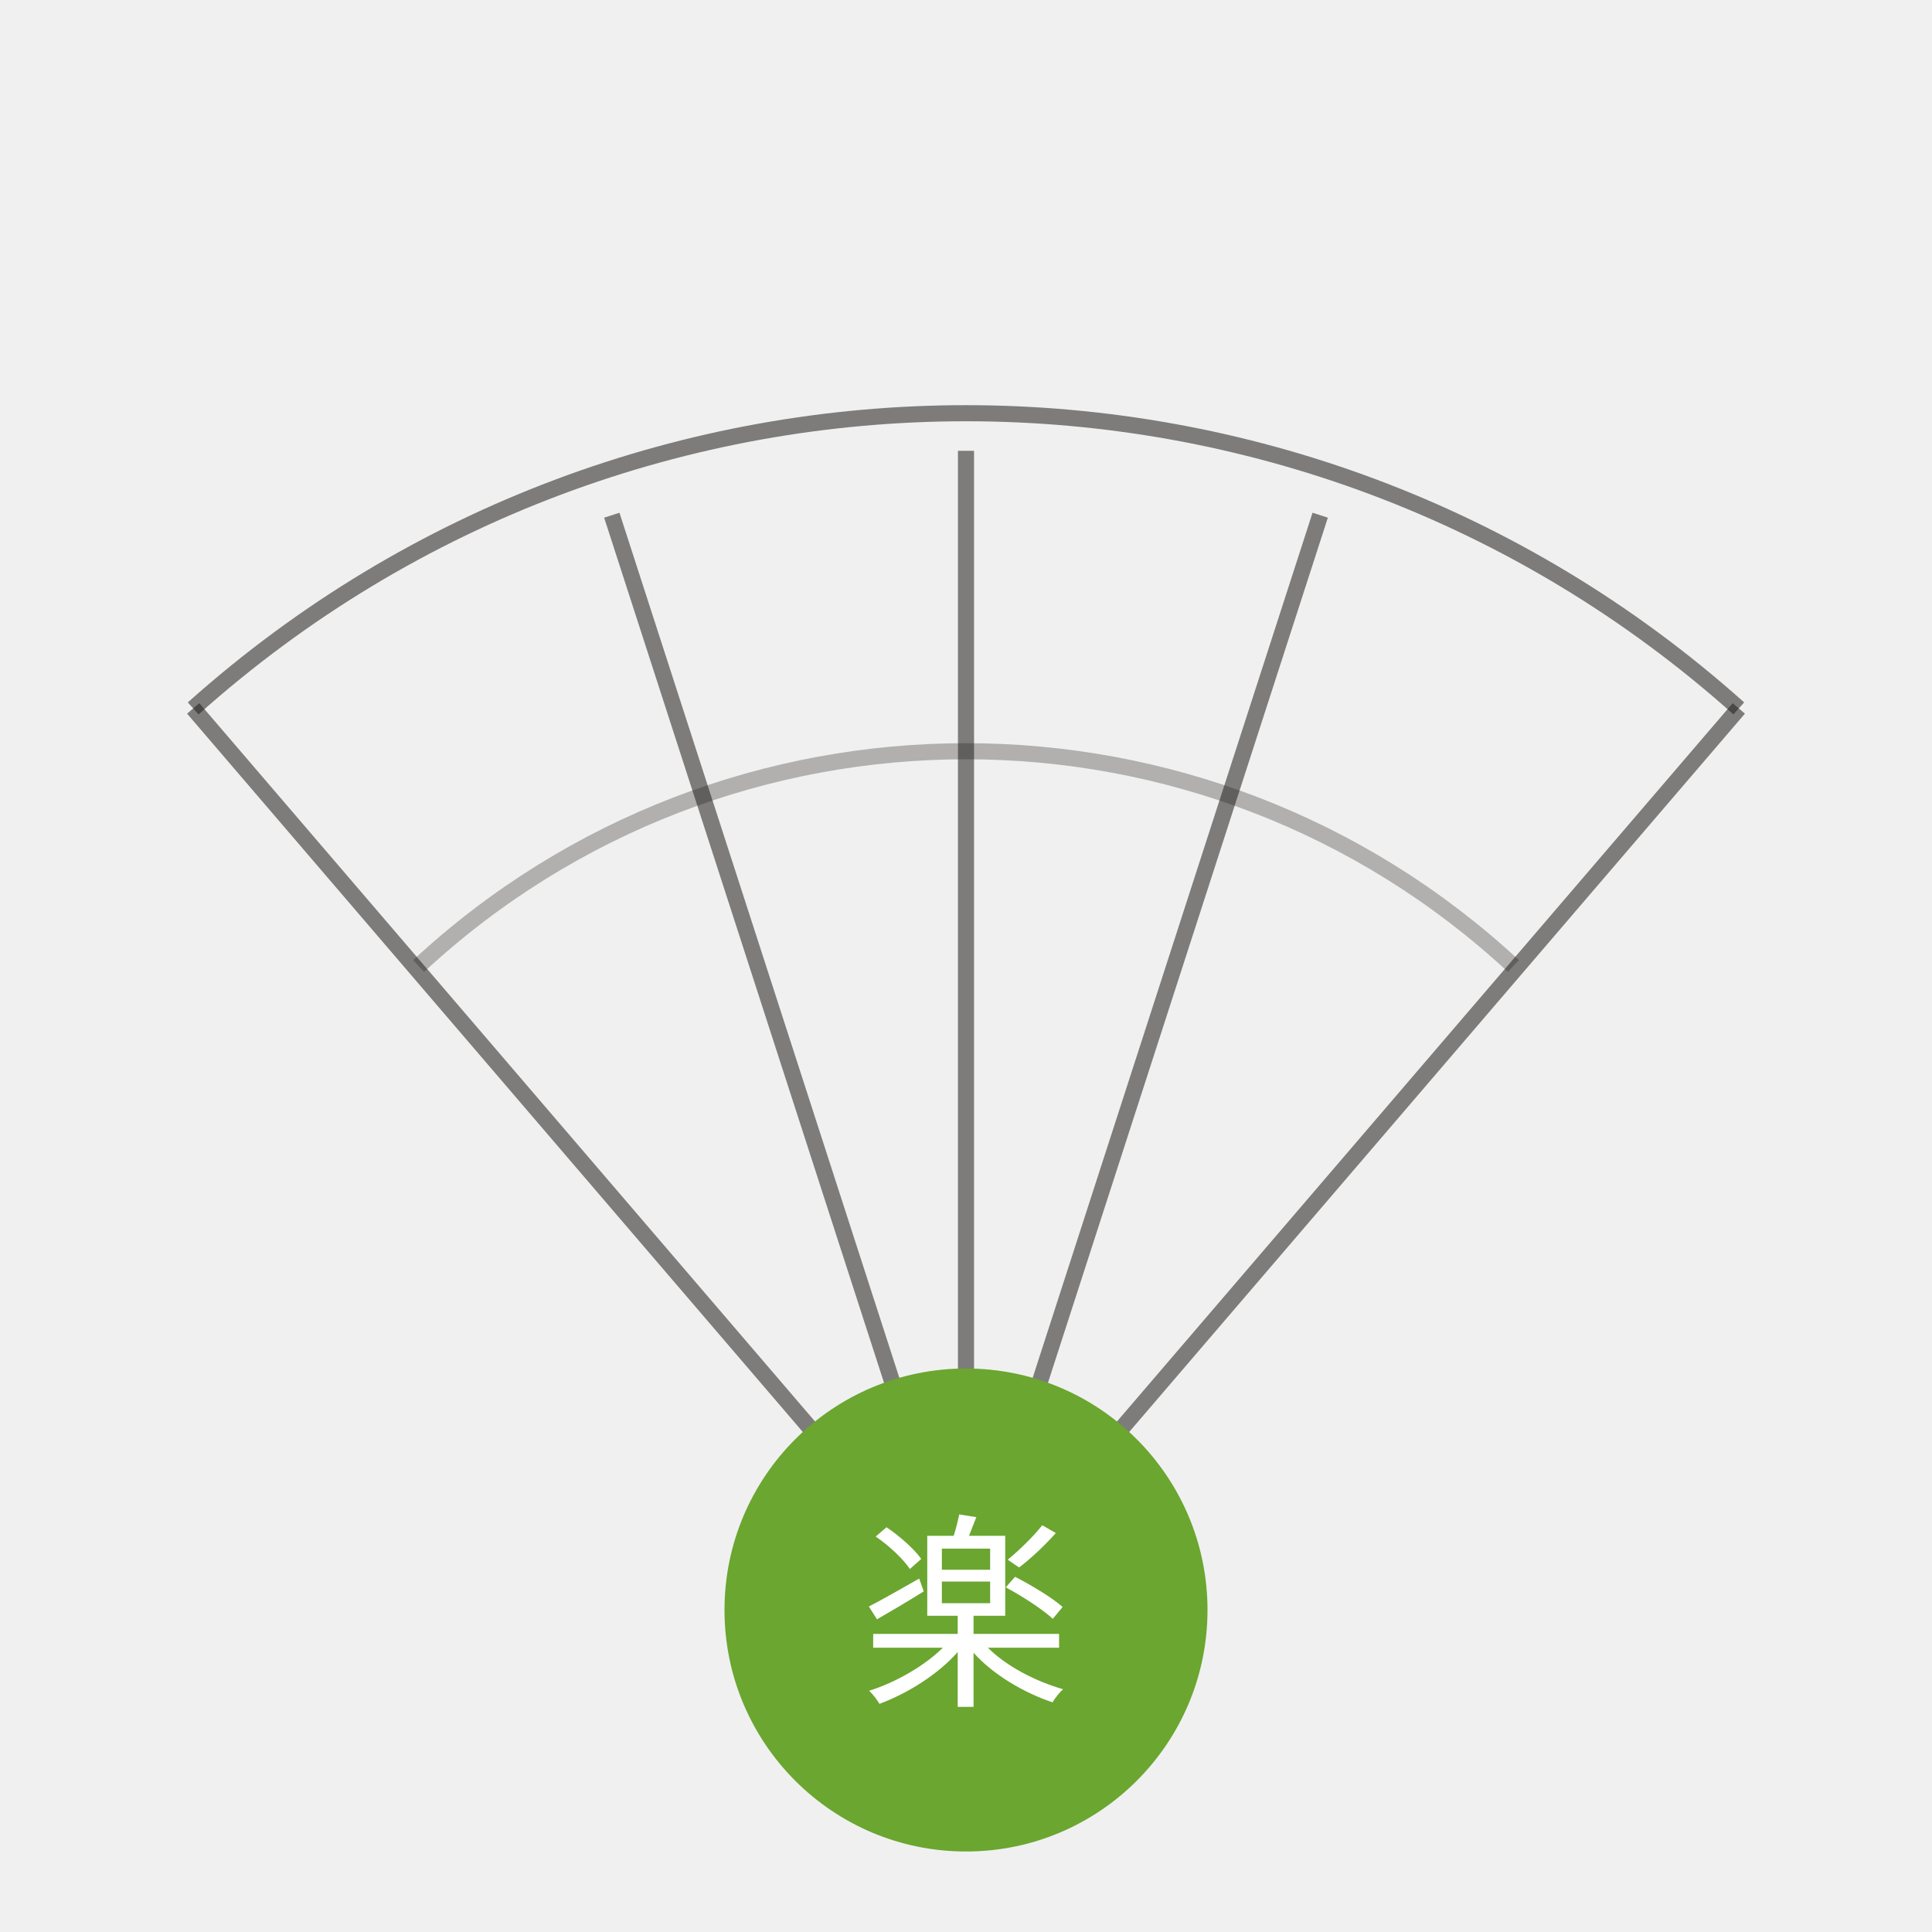
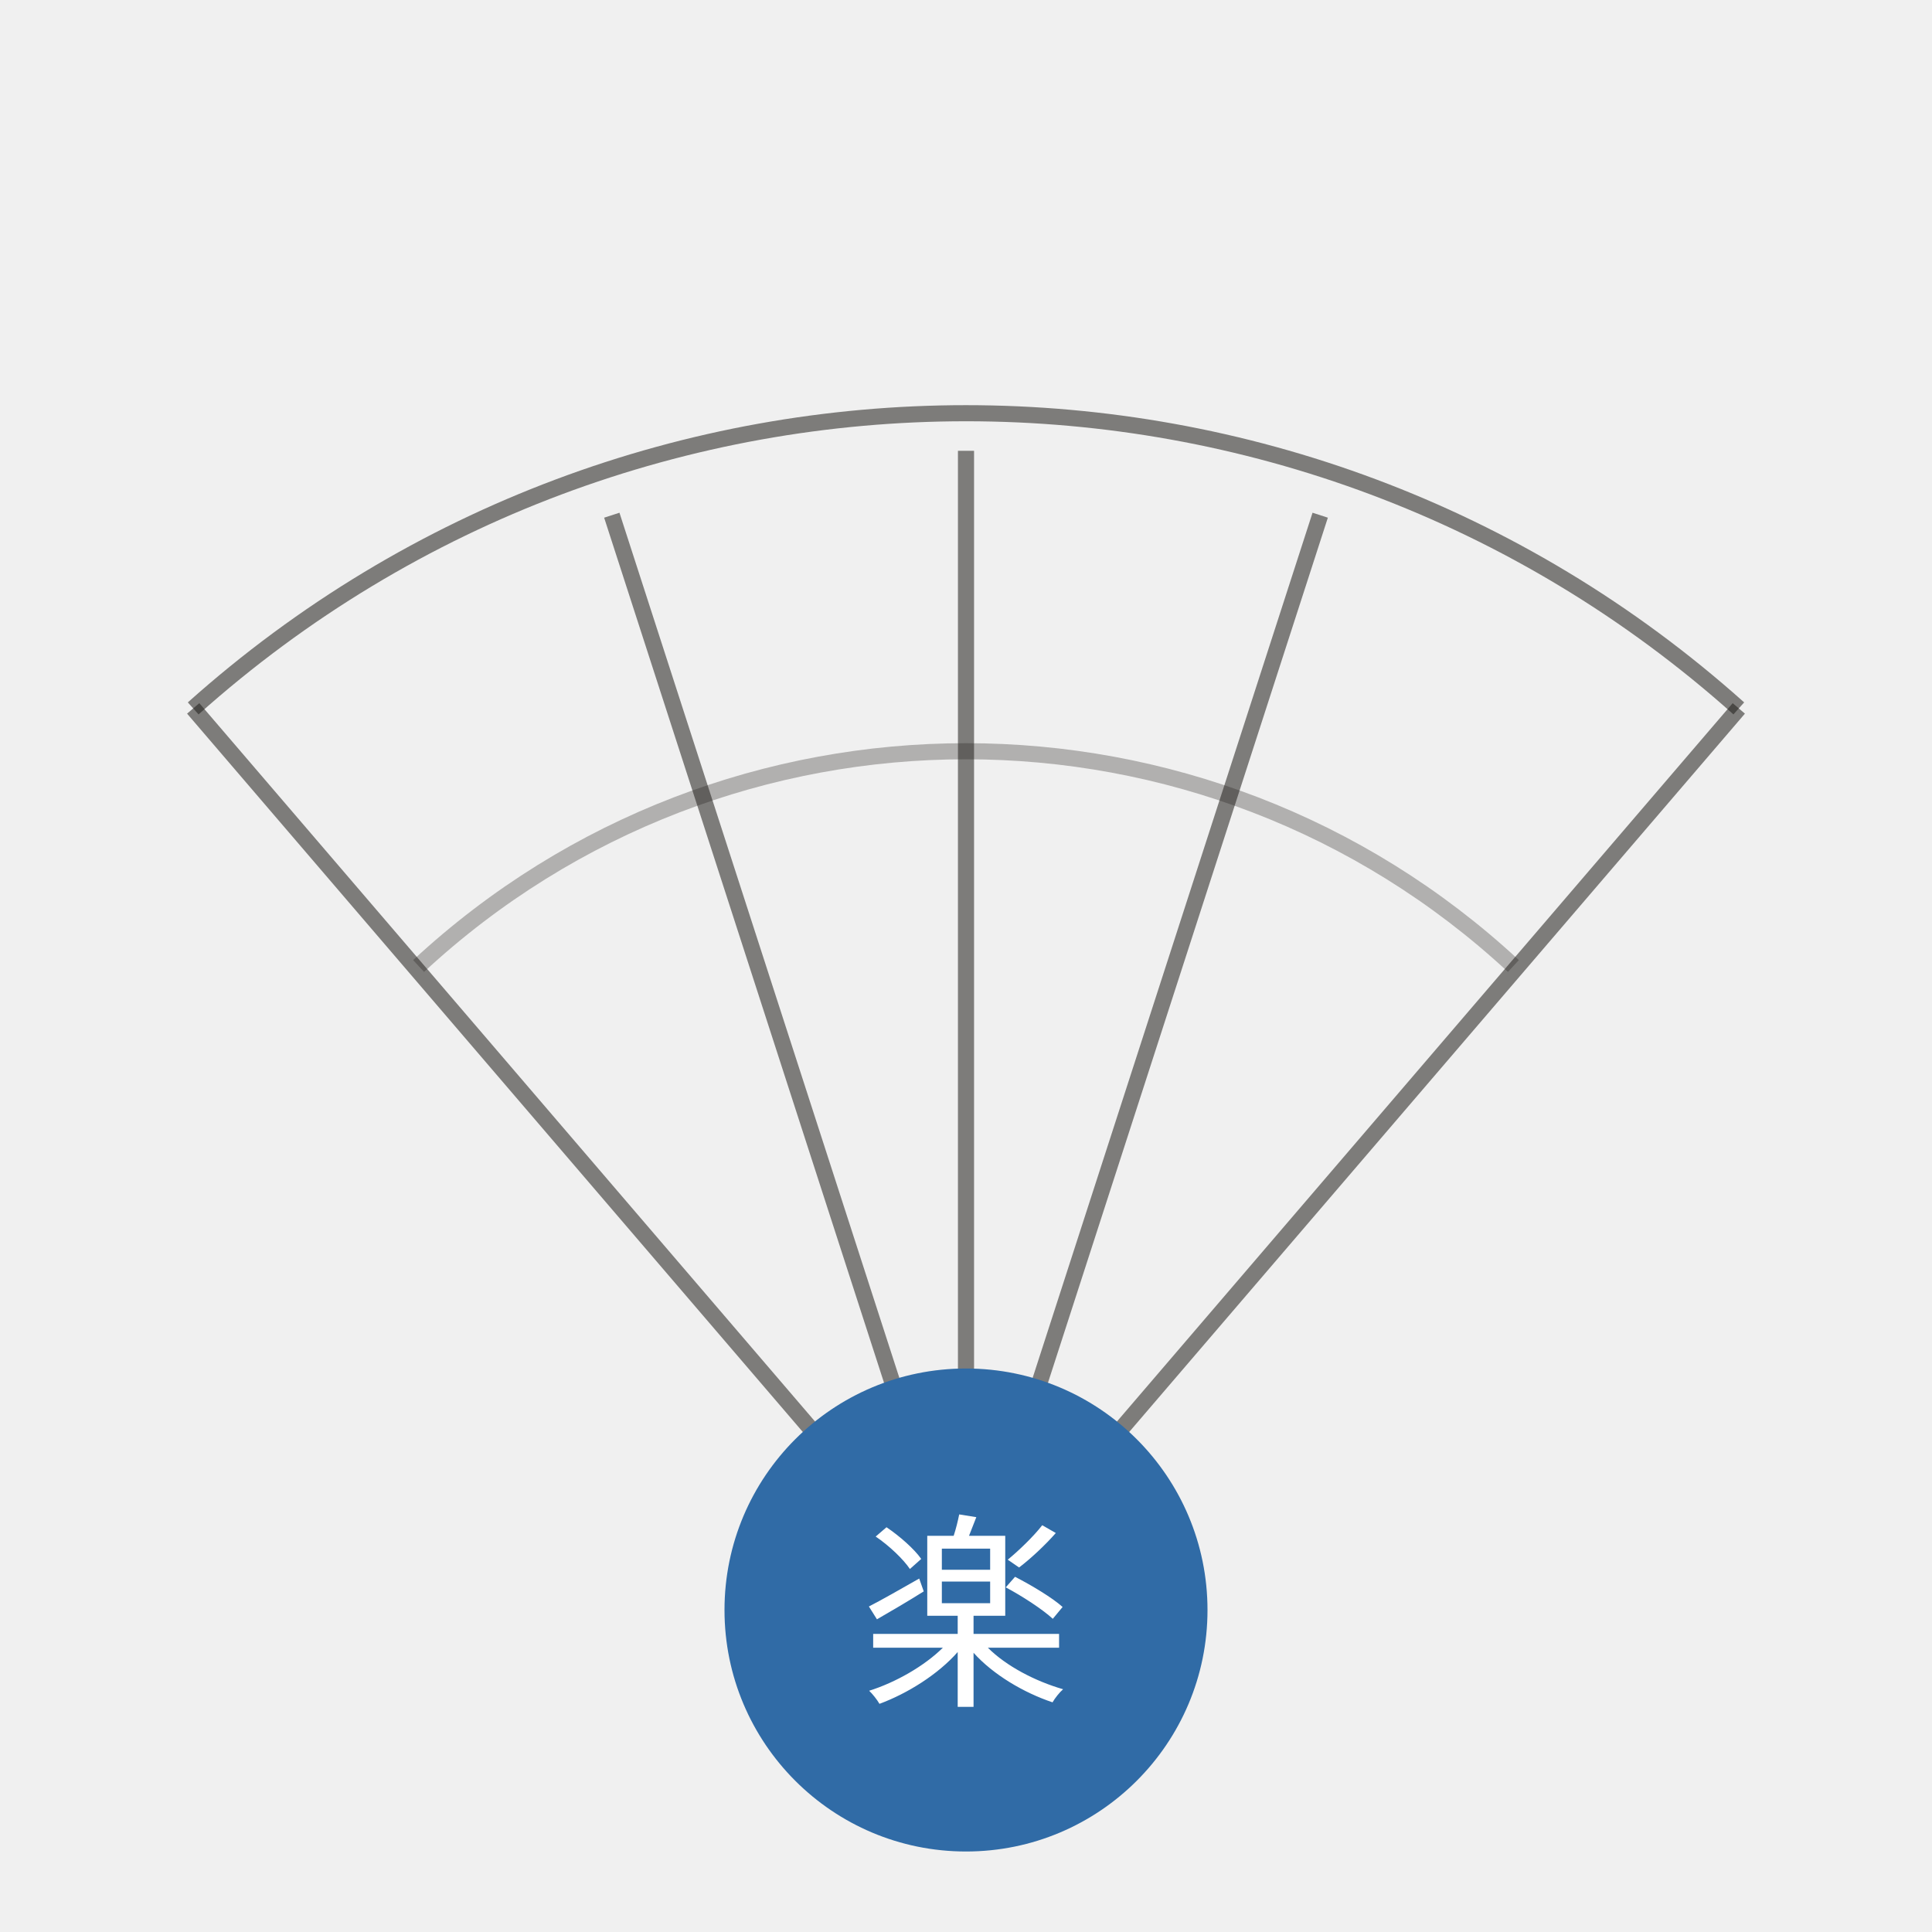
- <svg xmlns="http://www.w3.org/2000/svg" viewBox="0 0 120 120" width="120" height="120" role="img" data-surface="dgt" data-date="2026-11-25">
+ <svg xmlns="http://www.w3.org/2000/svg" viewBox="0 0 120 120" width="120" height="120" role="img" data-surface="dgt" data-date="2026-11-26">
  <g stroke="#1F1D1A" stroke-opacity="0.55" stroke-width="1" fill="none">
    <path d="M 60 100 L 12 44" />
    <path d="M 60 100 L 38 32" />
    <path d="M 60 100 L 60 28" />
    <path d="M 60 100 L 82 32" />
    <path d="M 60 100 L 108 44" />
    <path d="M 12 44 A 72 72 0 0 1 108 44" />
    <path d="M 26 60 A 50 50 0 0 1 94 60" stroke-opacity="0.3" />
  </g>
-   <circle id="keystone" cx="60" cy="100" r="15" fill="#6BA630" />
+   <circle id="keystone" cx="60" cy="100" r="15" fill="#306BA6" />
  <text x="60" y="105" text-anchor="middle" font-family="serif" font-size="13" fill="#FFFFFF">楽</text>
</svg>
